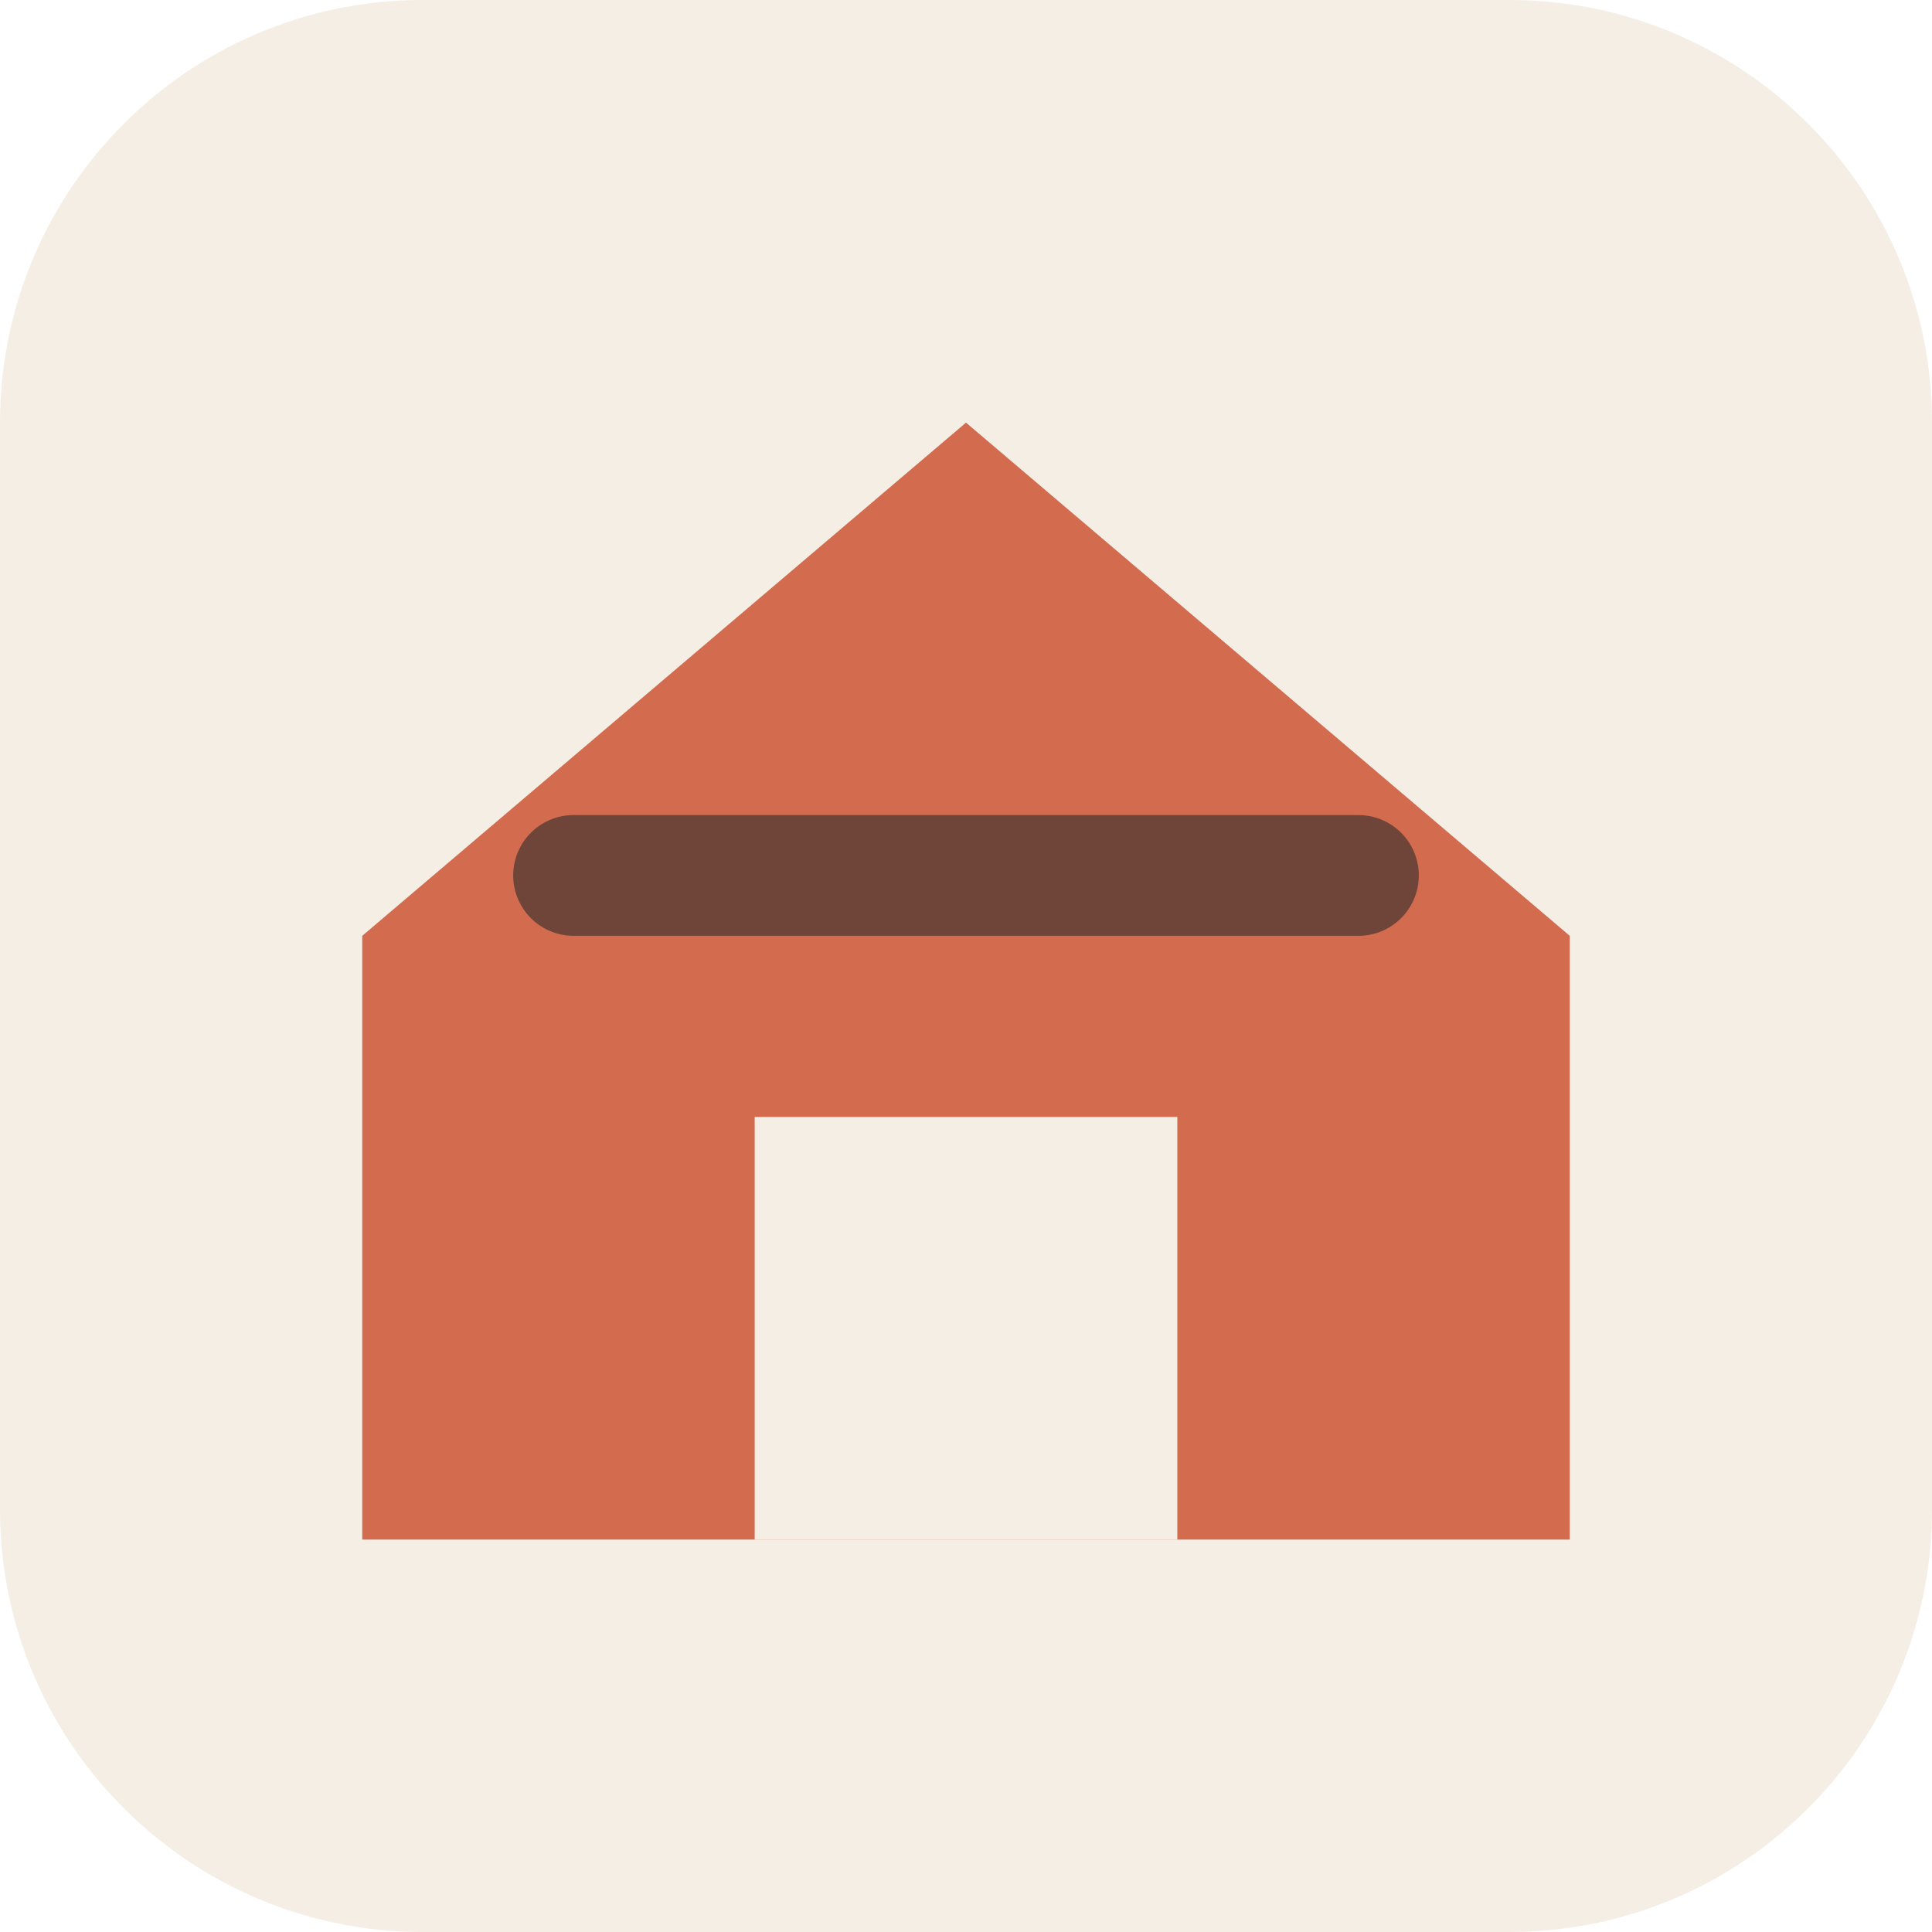
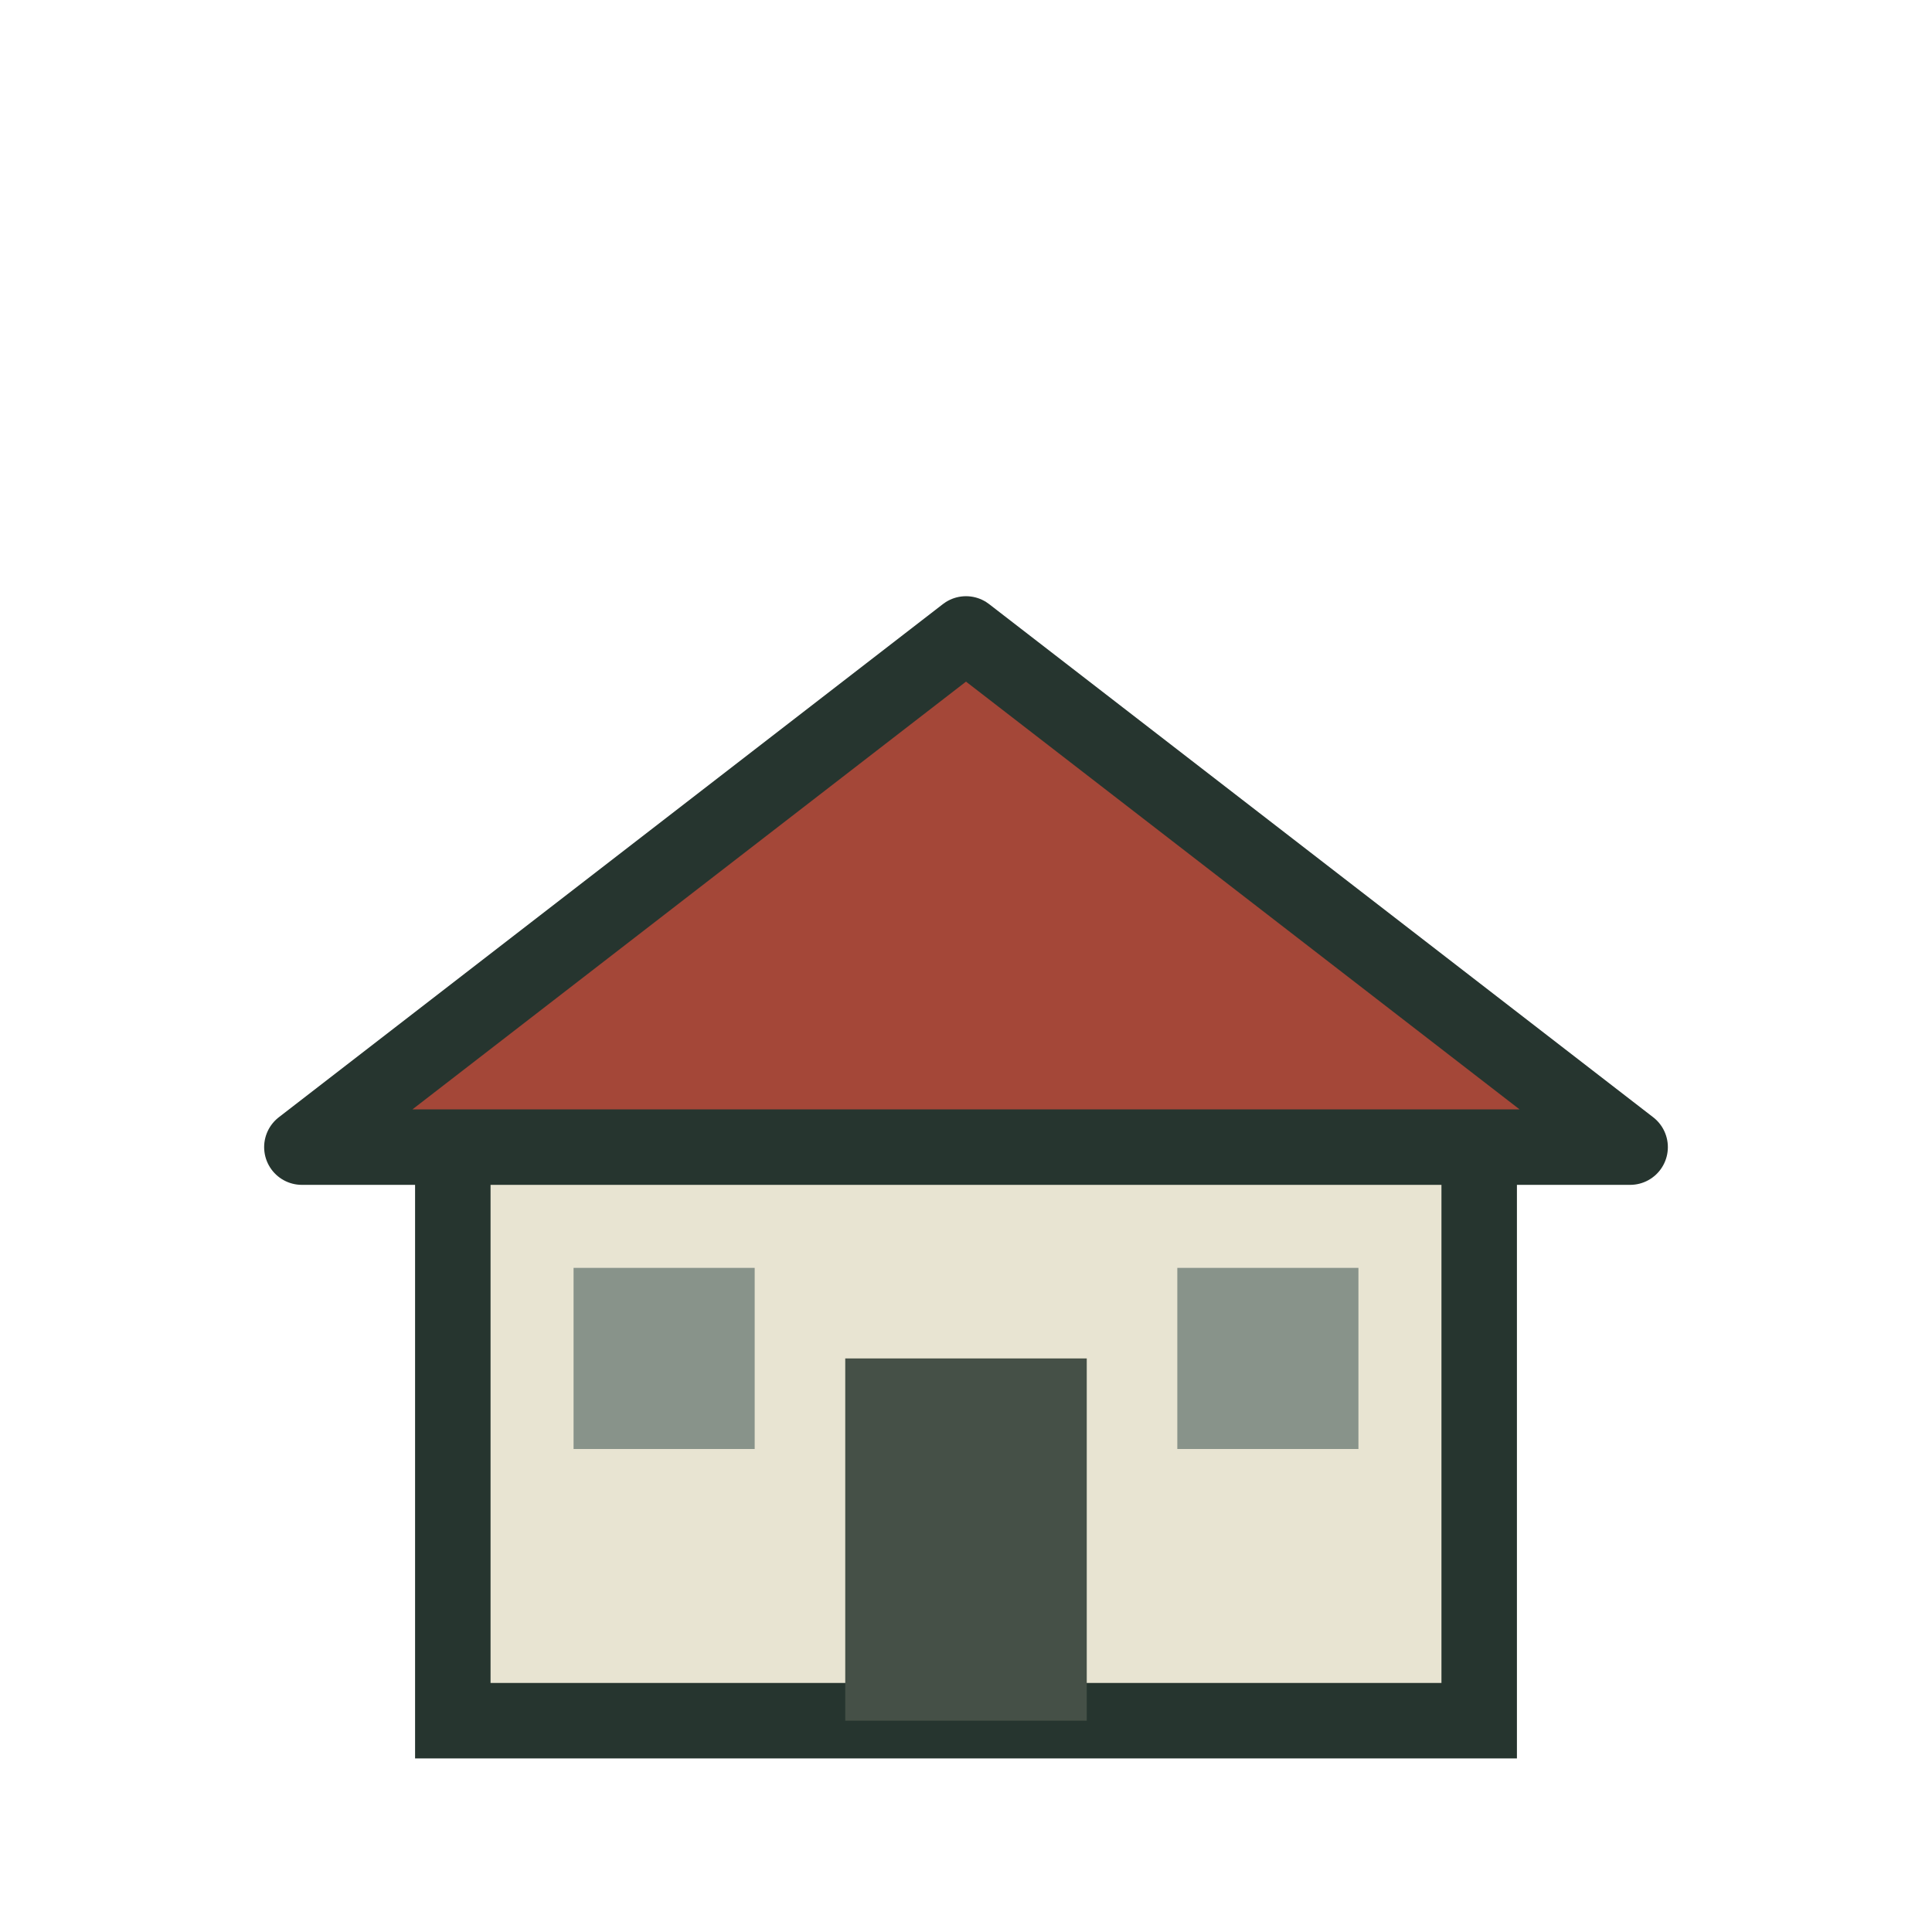
<svg xmlns="http://www.w3.org/2000/svg" viewBox="0 0 64 64">
-   <rect width="64" height="64" rx="14" fill="#f4eee5" />
-   <path d="M12 31 32 14l20 17v20H12V31Z" fill="#d36b4f" />
-   <path d="M25 51V37h14v14" fill="#f4eee5" />
-   <path d="M19 29h26" stroke="#6f4539" stroke-width="4" stroke-linecap="round" />
+   <path d="M15 37h34v20H15z" fill="#e8e4d2" stroke="#26352f" stroke-width="2.5" />
+   <path d="m10 38 22-17 22 17z" fill="#a44738" stroke="#26352f" stroke-width="2.5" stroke-linejoin="round" />
+   <path d="M28 57V45h8v12" fill="#455047" />
+   <path d="M19 42h6v6h-6zM39 42h6v6h-6z" fill="#88938a" />
</svg>
